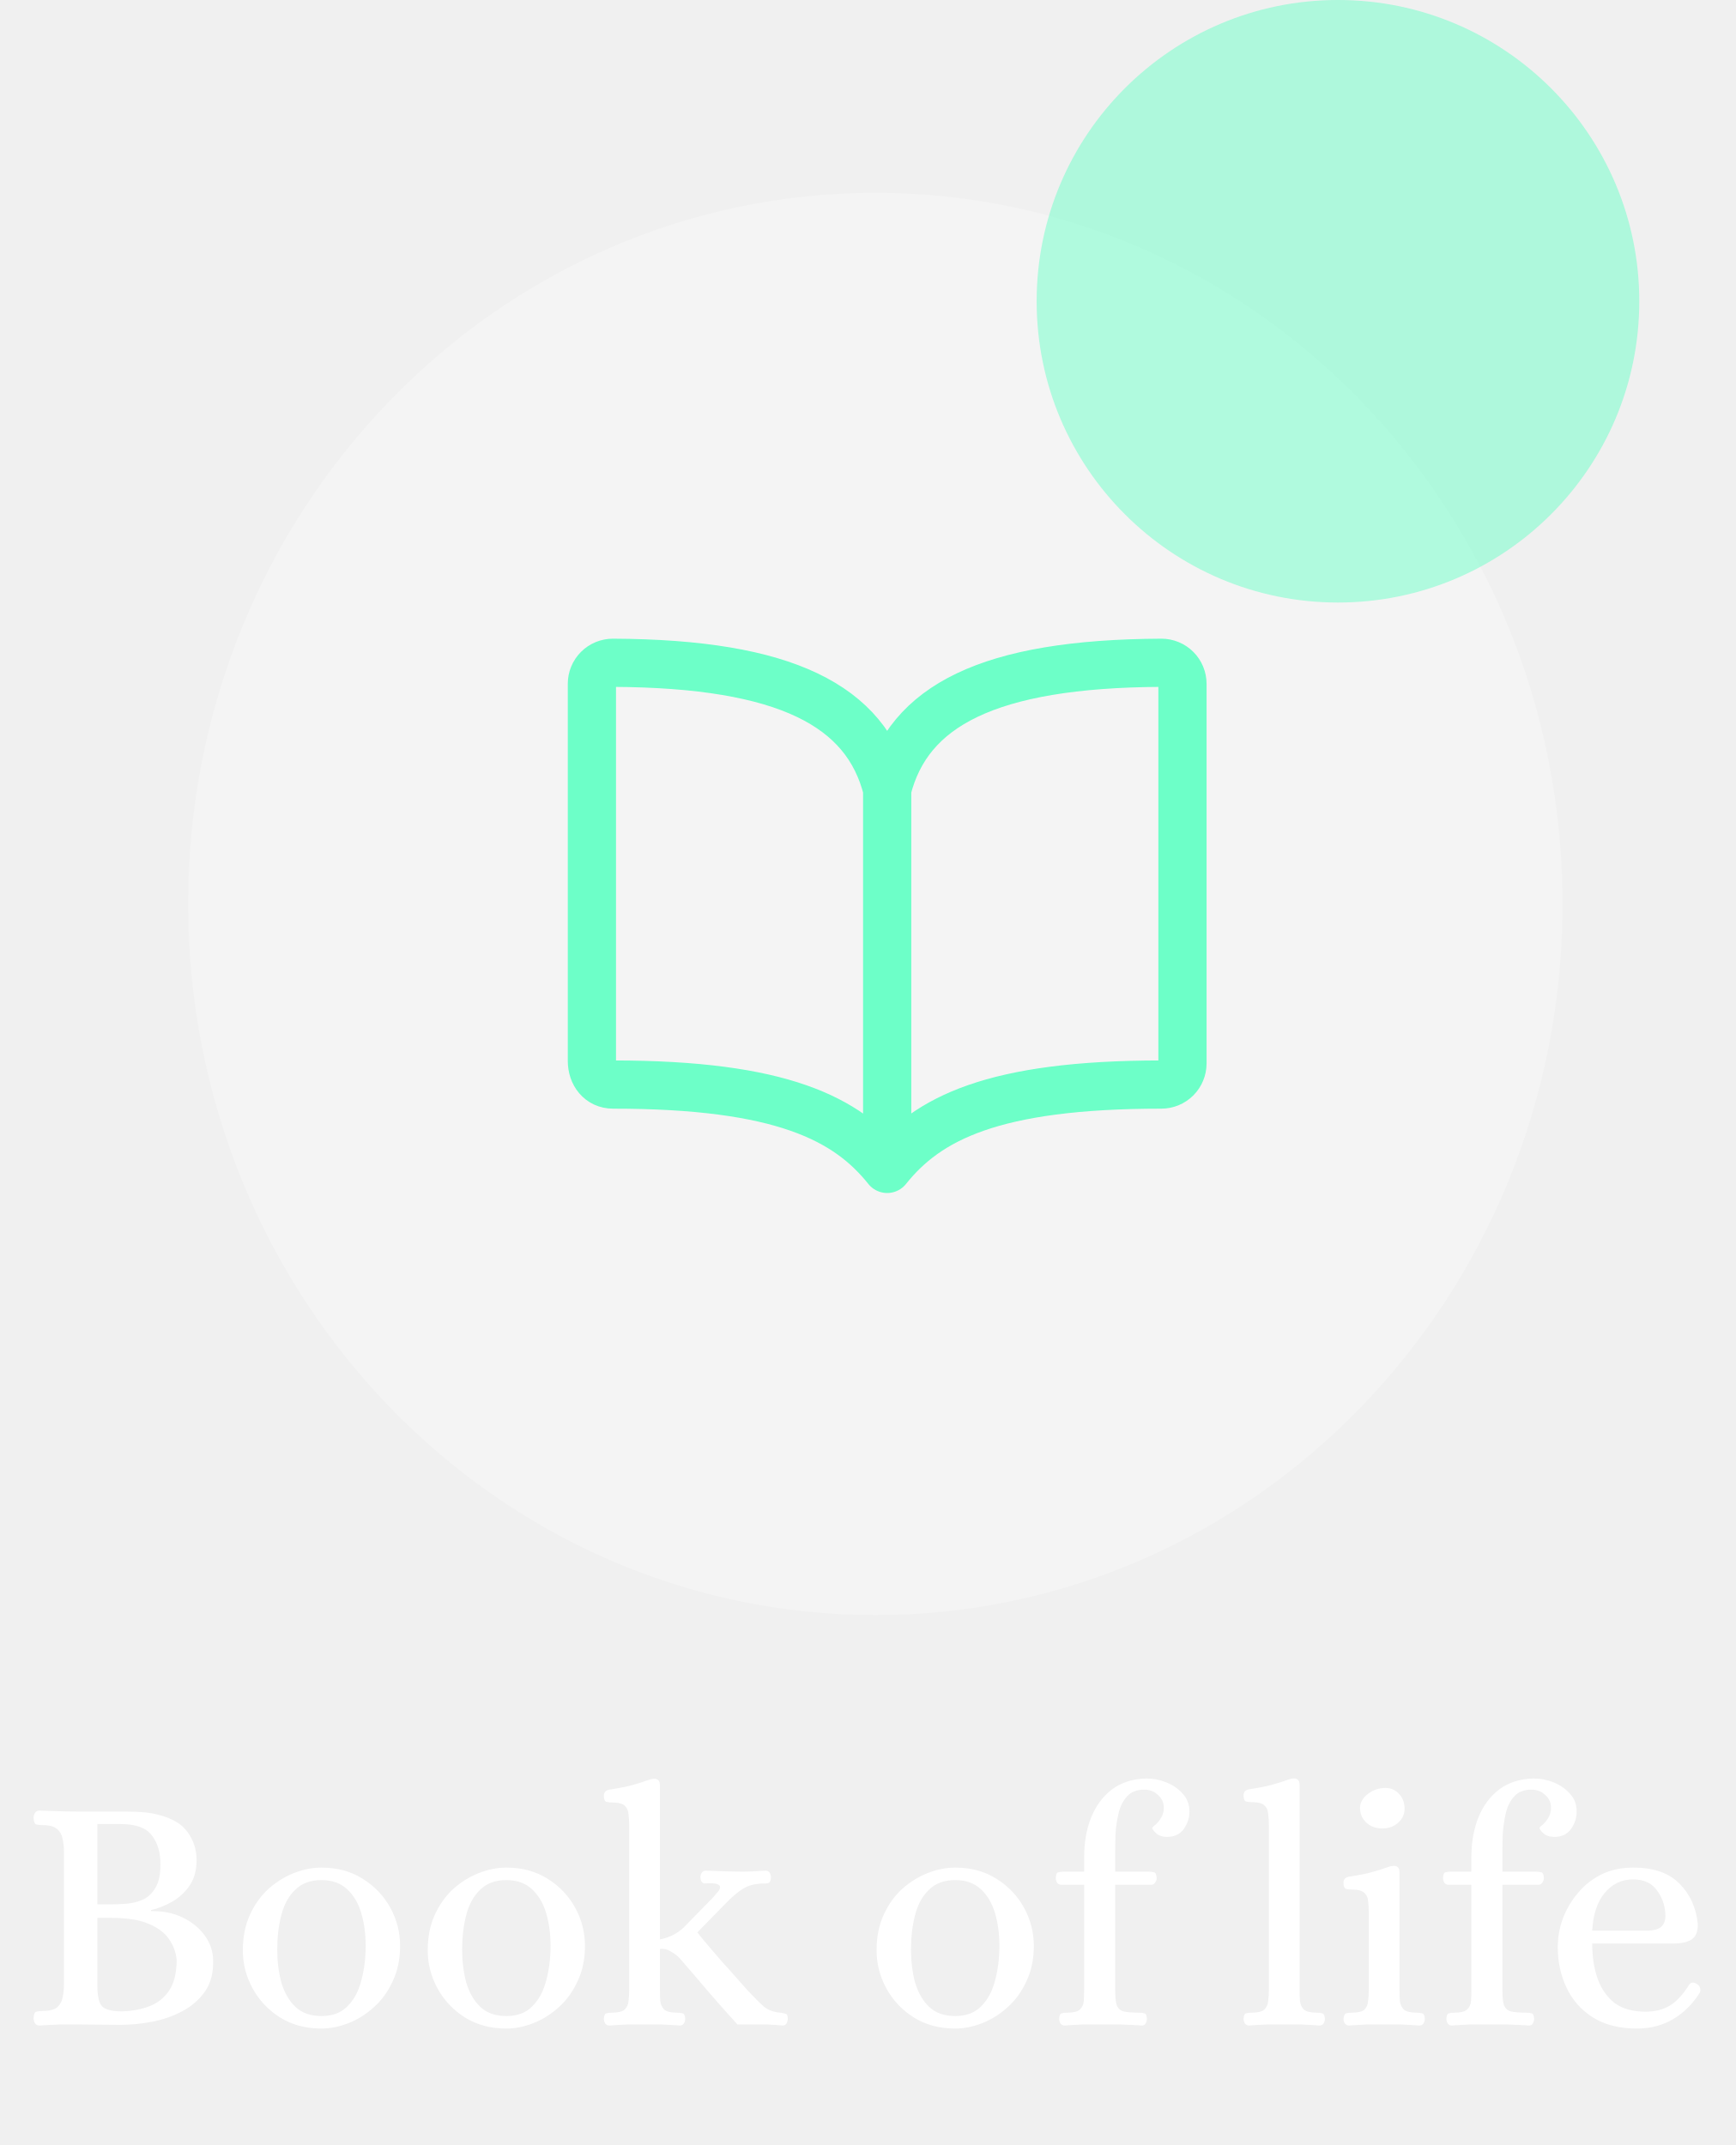
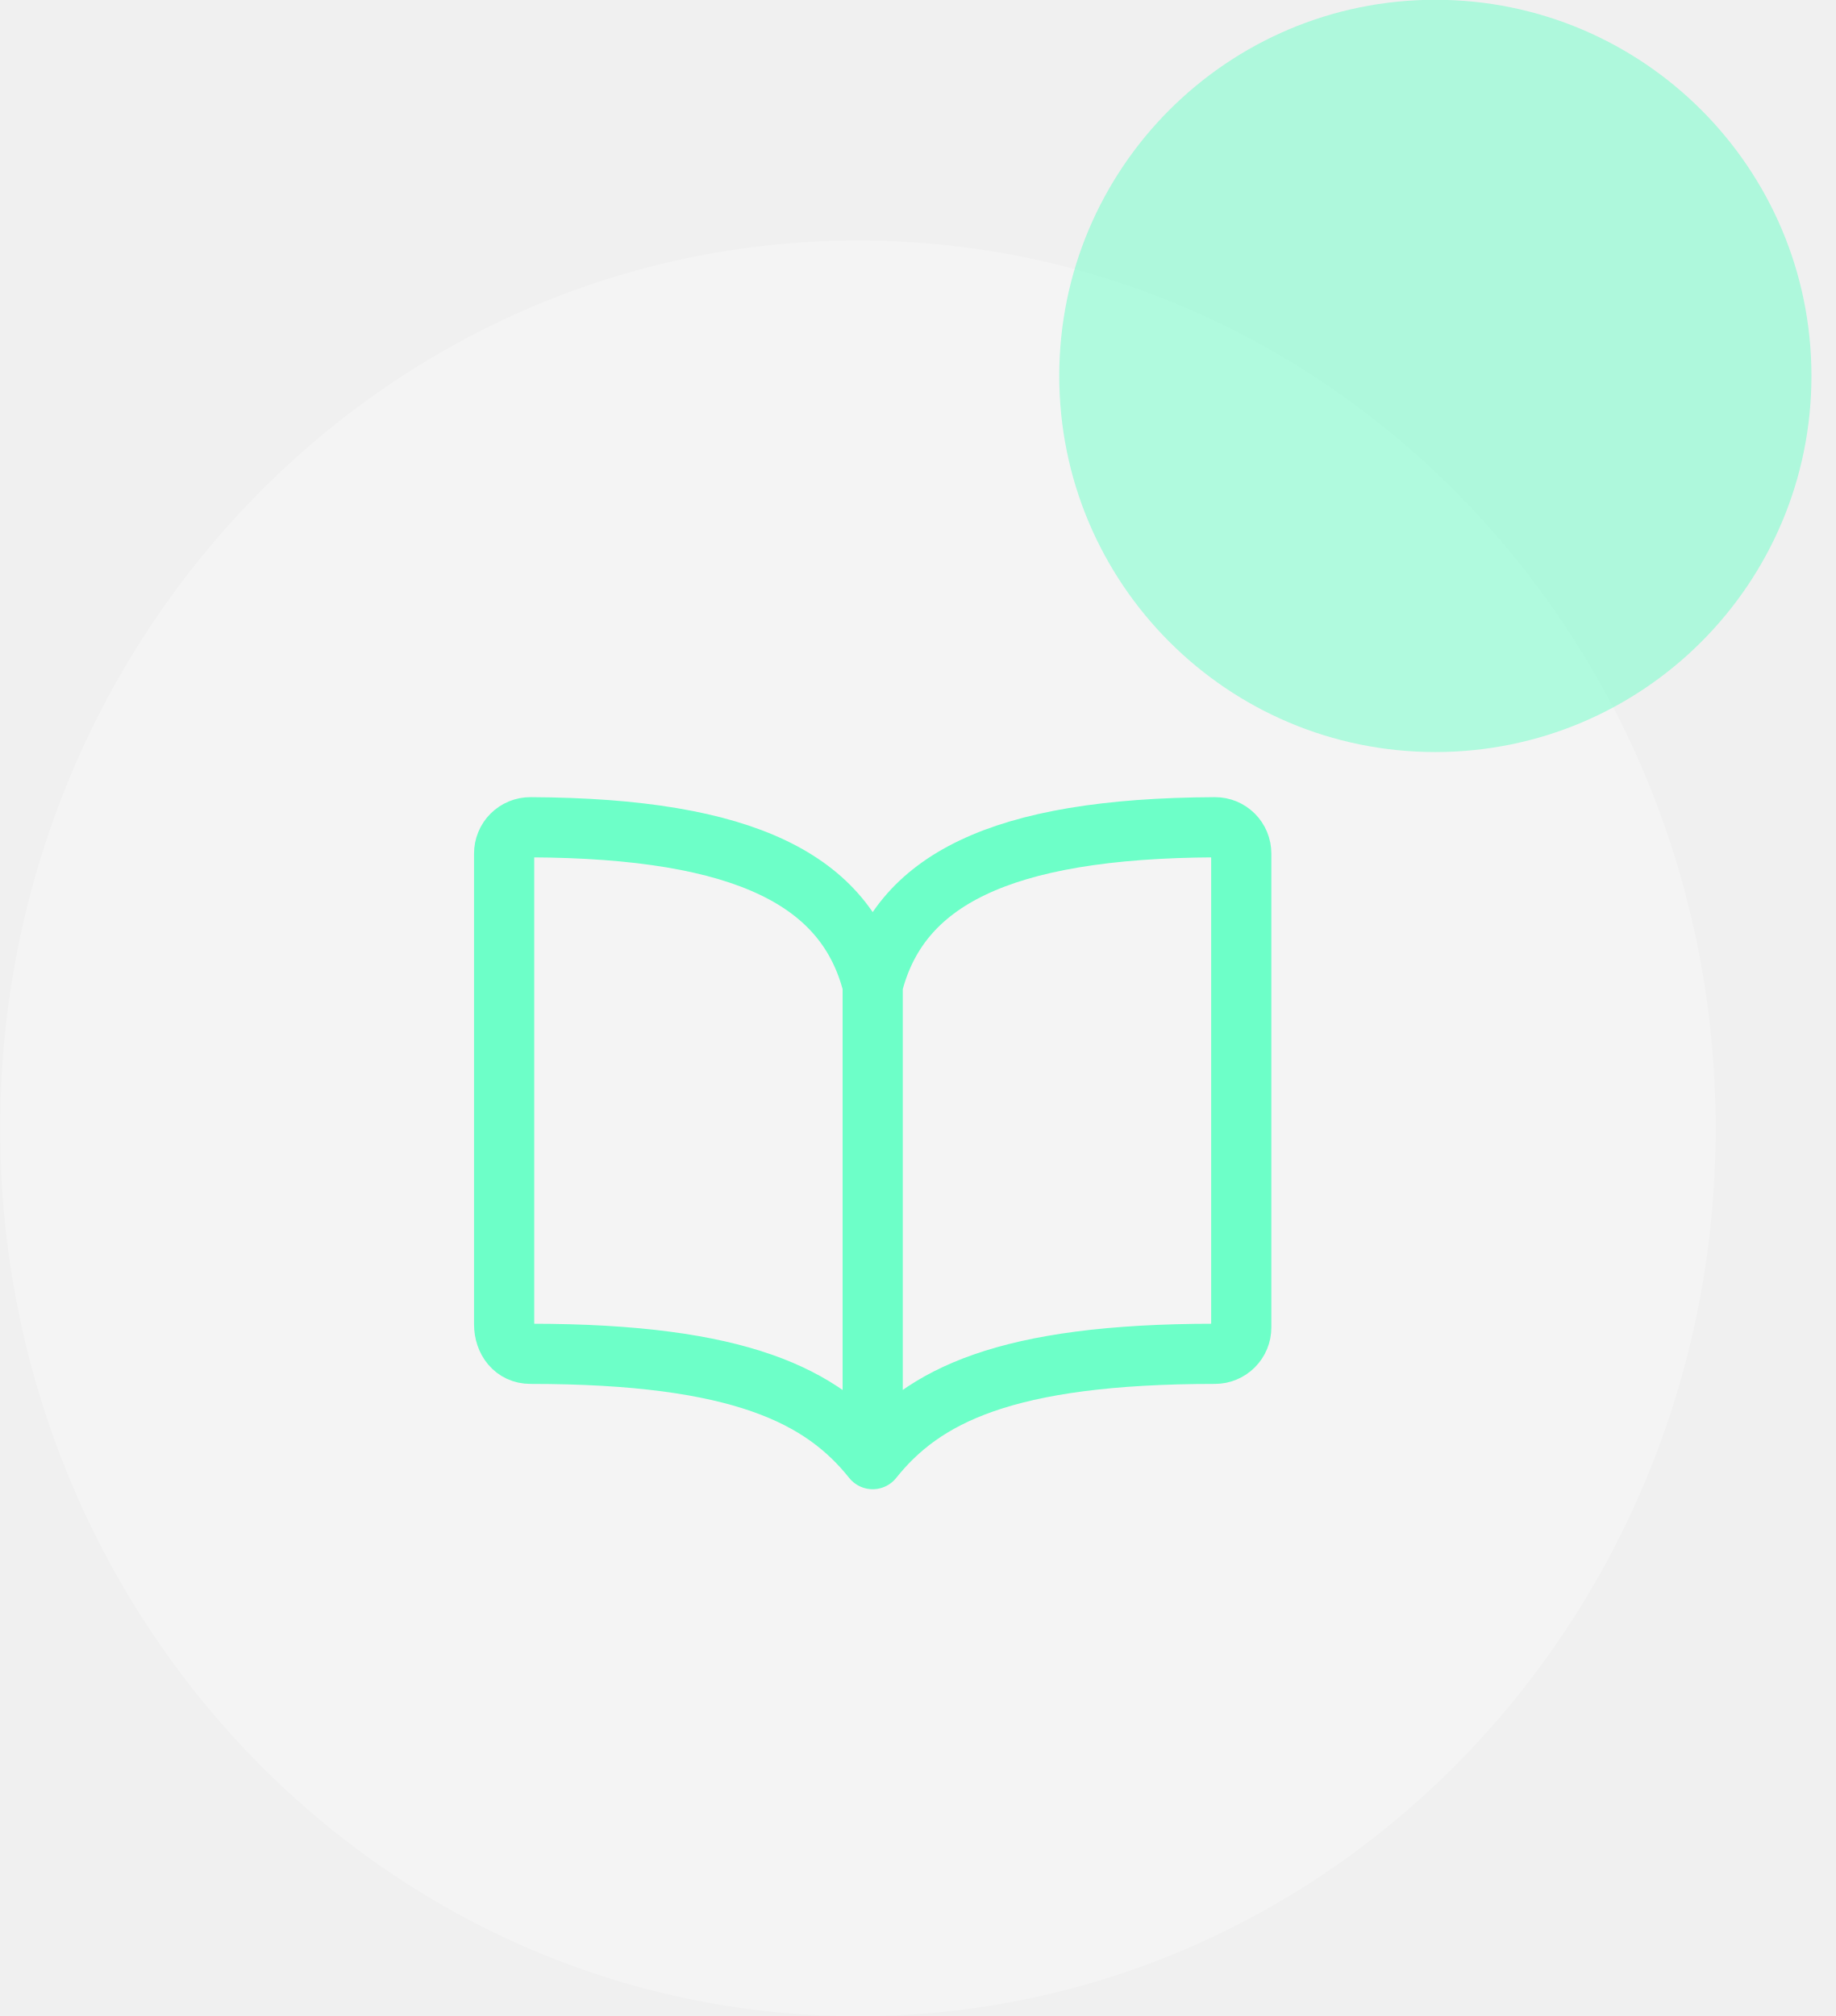
- <svg xmlns="http://www.w3.org/2000/svg" width="72" height="89" viewBox="0 0 72 89" fill="none">
-   <ellipse cx="36.314" cy="37.507" rx="28.51" ry="29.507" fill="white" fill-opacity="0.25" />
-   <path d="M1.645 84.042C1.551 84.042 1.486 84.009 1.449 83.944C1.411 83.879 1.393 83.809 1.393 83.734C1.402 83.575 1.439 83.487 1.505 83.468C1.57 83.449 1.649 83.44 1.743 83.44C2.041 83.44 2.251 83.389 2.373 83.286C2.494 83.174 2.569 83.039 2.597 82.88C2.634 82.712 2.653 82.539 2.653 82.362V76.804C2.653 76.627 2.634 76.459 2.597 76.3C2.569 76.132 2.494 75.997 2.373 75.894C2.251 75.782 2.041 75.726 1.743 75.726C1.649 75.726 1.57 75.717 1.505 75.698C1.439 75.679 1.402 75.591 1.393 75.432C1.393 75.357 1.411 75.287 1.449 75.222C1.486 75.157 1.551 75.124 1.645 75.124C1.943 75.133 2.223 75.143 2.485 75.152C2.746 75.161 3.017 75.166 3.297 75.166H5.271C5.812 75.166 6.237 75.208 6.545 75.292C6.862 75.367 7.137 75.479 7.371 75.628C7.613 75.787 7.805 76.006 7.945 76.286C8.085 76.557 8.155 76.855 8.155 77.182C8.155 77.602 8.057 77.957 7.861 78.246C7.665 78.526 7.417 78.75 7.119 78.918C6.829 79.077 6.545 79.189 6.265 79.254V79.296C6.759 79.287 7.198 79.375 7.581 79.562C7.963 79.749 8.267 79.996 8.491 80.304C8.715 80.612 8.831 80.948 8.841 81.312C8.859 81.844 8.747 82.283 8.505 82.628C8.262 82.973 7.945 83.249 7.553 83.454C7.17 83.659 6.75 83.804 6.293 83.888C5.845 83.972 5.411 84.014 4.991 84.014L3.311 84C3.031 84 2.755 84 2.485 84C2.223 84.009 1.943 84.023 1.645 84.042ZM4.039 79.016H4.627C4.813 79.016 5.023 79.007 5.257 78.988C5.49 78.969 5.714 78.913 5.929 78.82C6.143 78.717 6.316 78.554 6.447 78.33C6.587 78.097 6.657 77.77 6.657 77.35C6.657 76.855 6.535 76.454 6.293 76.146C6.059 75.838 5.635 75.684 5.019 75.684H4.039V79.016ZM5.047 83.454C5.467 83.445 5.849 83.375 6.195 83.244C6.54 83.113 6.815 82.894 7.021 82.586C7.226 82.278 7.329 81.853 7.329 81.312C7.301 81.013 7.198 80.733 7.021 80.472C6.853 80.211 6.573 79.996 6.181 79.828C5.798 79.66 5.275 79.576 4.613 79.576H4.039V82.362C4.039 82.829 4.109 83.127 4.249 83.258C4.389 83.389 4.655 83.454 5.047 83.454ZM13.336 84.168C12.683 84.168 12.109 84.014 11.614 83.706C11.129 83.398 10.751 82.997 10.48 82.502C10.209 82.007 10.074 81.48 10.074 80.92C10.074 80.369 10.172 79.879 10.368 79.45C10.564 79.021 10.821 78.661 11.138 78.372C11.465 78.083 11.819 77.863 12.202 77.714C12.585 77.565 12.963 77.49 13.336 77.49C13.989 77.49 14.559 77.644 15.044 77.952C15.539 78.26 15.921 78.661 16.192 79.156C16.463 79.651 16.598 80.178 16.598 80.738C16.598 81.289 16.495 81.779 16.29 82.208C16.094 82.637 15.833 82.997 15.506 83.286C15.189 83.575 14.839 83.795 14.456 83.944C14.073 84.093 13.7 84.168 13.336 84.168ZM13.336 83.65C13.793 83.65 14.153 83.515 14.414 83.244C14.685 82.973 14.876 82.619 14.988 82.18C15.109 81.732 15.17 81.251 15.17 80.738C15.17 80.243 15.109 79.791 14.988 79.38C14.867 78.969 14.671 78.638 14.4 78.386C14.129 78.134 13.775 78.008 13.336 78.008C12.879 78.008 12.515 78.143 12.244 78.414C11.973 78.675 11.782 79.025 11.67 79.464C11.558 79.893 11.502 80.369 11.502 80.892C11.502 81.377 11.558 81.83 11.67 82.25C11.791 82.67 11.987 83.011 12.258 83.272C12.529 83.524 12.888 83.65 13.336 83.65ZM21.006 84.168C20.353 84.168 19.779 84.014 19.284 83.706C18.799 83.398 18.421 82.997 18.15 82.502C17.879 82.007 17.744 81.48 17.744 80.92C17.744 80.369 17.842 79.879 18.038 79.45C18.234 79.021 18.491 78.661 18.808 78.372C19.135 78.083 19.489 77.863 19.872 77.714C20.255 77.565 20.633 77.49 21.006 77.49C21.659 77.49 22.229 77.644 22.714 77.952C23.209 78.26 23.591 78.661 23.862 79.156C24.133 79.651 24.268 80.178 24.268 80.738C24.268 81.289 24.165 81.779 23.96 82.208C23.764 82.637 23.503 82.997 23.176 83.286C22.859 83.575 22.509 83.795 22.126 83.944C21.743 84.093 21.37 84.168 21.006 84.168ZM21.006 83.65C21.463 83.65 21.823 83.515 22.084 83.244C22.355 82.973 22.546 82.619 22.658 82.18C22.779 81.732 22.84 81.251 22.84 80.738C22.84 80.243 22.779 79.791 22.658 79.38C22.537 78.969 22.341 78.638 22.07 78.386C21.799 78.134 21.445 78.008 21.006 78.008C20.549 78.008 20.185 78.143 19.914 78.414C19.643 78.675 19.452 79.025 19.34 79.464C19.228 79.893 19.172 80.369 19.172 80.892C19.172 81.377 19.228 81.83 19.34 82.25C19.461 82.67 19.657 83.011 19.928 83.272C20.199 83.524 20.558 83.65 21.006 83.65ZM25.276 84.042C25.202 84.042 25.146 84.014 25.108 83.958C25.071 83.893 25.052 83.827 25.052 83.762C25.062 83.622 25.095 83.547 25.151 83.538C25.216 83.519 25.291 83.51 25.375 83.51C25.636 83.51 25.813 83.468 25.907 83.384C26.009 83.291 26.065 83.169 26.075 83.02C26.093 82.871 26.102 82.717 26.102 82.558V75.74C26.102 75.572 26.093 75.418 26.075 75.278C26.065 75.129 26.014 75.012 25.921 74.928C25.827 74.835 25.65 74.788 25.389 74.788C25.305 74.788 25.225 74.779 25.151 74.76C25.085 74.732 25.052 74.648 25.052 74.508C25.052 74.368 25.127 74.284 25.276 74.256C25.706 74.191 26.032 74.125 26.256 74.06C26.49 73.995 26.667 73.939 26.788 73.892C26.91 73.845 27.017 73.817 27.11 73.808C27.185 73.799 27.246 73.813 27.293 73.85C27.349 73.887 27.377 73.962 27.377 74.074V80.472C27.787 80.388 28.123 80.215 28.384 79.954L29.561 78.75C29.616 78.685 29.677 78.615 29.742 78.54C29.817 78.465 29.859 78.395 29.869 78.33C29.887 78.265 29.85 78.213 29.756 78.176C29.663 78.139 29.486 78.129 29.224 78.148C29.122 78.129 29.066 78.045 29.056 77.896C29.056 77.821 29.075 77.756 29.113 77.7C29.159 77.644 29.215 77.616 29.28 77.616C29.495 77.625 29.752 77.635 30.05 77.644C30.358 77.653 30.615 77.658 30.82 77.658C30.979 77.658 31.133 77.653 31.282 77.644C31.441 77.635 31.6 77.625 31.759 77.616C31.833 77.616 31.889 77.644 31.927 77.7C31.964 77.756 31.983 77.821 31.983 77.896C31.973 78.017 31.945 78.092 31.898 78.12C31.861 78.139 31.81 78.148 31.744 78.148C31.381 78.148 31.087 78.213 30.863 78.344C30.639 78.475 30.387 78.685 30.107 78.974L28.93 80.178C29.043 80.327 29.192 80.509 29.378 80.724C29.565 80.939 29.761 81.167 29.966 81.41C30.181 81.643 30.382 81.867 30.569 82.082C30.755 82.287 30.904 82.455 31.017 82.586C31.287 82.875 31.511 83.099 31.689 83.258C31.875 83.407 32.104 83.491 32.374 83.51C32.449 83.519 32.519 83.533 32.584 83.552C32.65 83.561 32.682 83.631 32.682 83.762C32.682 83.827 32.664 83.893 32.627 83.958C32.599 84.014 32.542 84.042 32.459 84.042C32.328 84.033 32.221 84.023 32.136 84.014C32.053 84.014 31.959 84.009 31.857 84C31.754 84 31.605 84 31.409 84C31.222 84 30.951 84 30.596 84C30.27 83.645 29.892 83.221 29.462 82.726C29.043 82.231 28.622 81.741 28.203 81.256C28.109 81.153 27.988 81.06 27.838 80.976C27.698 80.883 27.544 80.845 27.377 80.864V82.558C27.377 82.717 27.381 82.871 27.39 83.02C27.409 83.169 27.465 83.291 27.558 83.384C27.661 83.468 27.838 83.51 28.09 83.51C28.184 83.51 28.259 83.519 28.314 83.538C28.38 83.547 28.417 83.622 28.427 83.762C28.427 83.827 28.408 83.893 28.37 83.958C28.333 84.014 28.277 84.042 28.203 84.042C27.932 84.023 27.68 84.009 27.447 84C27.213 84 26.975 84 26.733 84C26.48 84 26.242 84 26.018 84C25.794 84.009 25.547 84.023 25.276 84.042ZM39.627 84.168C38.974 84.168 38.4 84.014 37.905 83.706C37.42 83.398 37.042 82.997 36.771 82.502C36.5 82.007 36.365 81.48 36.365 80.92C36.365 80.369 36.463 79.879 36.659 79.45C36.855 79.021 37.112 78.661 37.429 78.372C37.756 78.083 38.11 77.863 38.493 77.714C38.876 77.565 39.254 77.49 39.627 77.49C40.28 77.49 40.85 77.644 41.335 77.952C41.83 78.26 42.212 78.661 42.483 79.156C42.754 79.651 42.889 80.178 42.889 80.738C42.889 81.289 42.786 81.779 42.581 82.208C42.385 82.637 42.124 82.997 41.797 83.286C41.48 83.575 41.13 83.795 40.747 83.944C40.364 84.093 39.991 84.168 39.627 84.168ZM39.627 83.65C40.084 83.65 40.444 83.515 40.705 83.244C40.976 82.973 41.167 82.619 41.279 82.18C41.4 81.732 41.461 81.251 41.461 80.738C41.461 80.243 41.4 79.791 41.279 79.38C41.158 78.969 40.962 78.638 40.691 78.386C40.42 78.134 40.066 78.008 39.627 78.008C39.17 78.008 38.806 78.143 38.535 78.414C38.264 78.675 38.073 79.025 37.961 79.464C37.849 79.893 37.793 80.369 37.793 80.892C37.793 81.377 37.849 81.83 37.961 82.25C38.082 82.67 38.278 83.011 38.549 83.272C38.82 83.524 39.179 83.65 39.627 83.65ZM44.164 84.042C44.089 84.042 44.033 84.014 43.996 83.958C43.958 83.893 43.94 83.827 43.94 83.762C43.949 83.622 43.982 83.547 44.038 83.538C44.094 83.519 44.168 83.51 44.262 83.51C44.523 83.51 44.7 83.468 44.794 83.384C44.896 83.291 44.952 83.169 44.962 83.02C44.971 82.871 44.976 82.717 44.976 82.558V78.204H44.038C43.963 78.204 43.902 78.176 43.856 78.12C43.818 78.055 43.8 77.989 43.8 77.924C43.809 77.775 43.842 77.695 43.898 77.686C43.963 77.667 44.042 77.658 44.136 77.658H44.976V77.07C44.976 76.445 45.074 75.889 45.27 75.404C45.466 74.919 45.755 74.531 46.138 74.242C46.53 73.953 47.006 73.803 47.566 73.794C47.855 73.794 48.135 73.85 48.406 73.962C48.676 74.074 48.9 74.233 49.078 74.438C49.255 74.634 49.344 74.877 49.344 75.166C49.344 75.427 49.264 75.67 49.106 75.894C48.947 76.109 48.718 76.216 48.42 76.216C48.224 76.216 48.07 76.165 47.958 76.062C47.855 75.959 47.804 75.889 47.804 75.852C47.804 75.824 47.841 75.782 47.916 75.726C48 75.661 48.079 75.567 48.154 75.446C48.238 75.325 48.28 75.175 48.28 74.998C48.28 74.793 48.2 74.62 48.042 74.48C47.892 74.331 47.701 74.256 47.468 74.256C47.16 74.256 46.922 74.349 46.754 74.536C46.586 74.723 46.469 74.956 46.404 75.236C46.338 75.516 46.296 75.801 46.278 76.09C46.268 76.379 46.264 76.622 46.264 76.818V77.658H47.636C47.729 77.658 47.808 77.667 47.874 77.686C47.939 77.695 47.976 77.775 47.986 77.924C47.986 77.989 47.962 78.055 47.916 78.12C47.878 78.176 47.822 78.204 47.748 78.204H46.264V82.558C46.264 82.829 46.282 83.034 46.32 83.174C46.366 83.314 46.46 83.407 46.6 83.454C46.749 83.491 46.968 83.51 47.258 83.51C47.351 83.51 47.426 83.519 47.482 83.538C47.538 83.547 47.57 83.622 47.58 83.762C47.58 83.827 47.561 83.893 47.524 83.958C47.496 84.014 47.444 84.042 47.37 84.042C47.099 84.023 46.8 84.009 46.474 84C46.147 84 45.862 84 45.62 84C45.368 84 45.13 84 44.906 84C44.682 84.009 44.434 84.023 44.164 84.042ZM51.814 84.042C51.748 84.042 51.692 84.014 51.646 83.958C51.608 83.893 51.59 83.827 51.59 83.762C51.599 83.622 51.632 83.547 51.688 83.538C51.753 83.519 51.828 83.51 51.912 83.51C52.173 83.51 52.35 83.468 52.444 83.384C52.546 83.291 52.602 83.169 52.612 83.02C52.63 82.871 52.64 82.717 52.64 82.558V75.726C52.64 75.558 52.63 75.404 52.612 75.264C52.602 75.115 52.551 74.998 52.458 74.914C52.364 74.821 52.187 74.774 51.926 74.774C51.842 74.774 51.762 74.765 51.688 74.746C51.622 74.718 51.59 74.634 51.59 74.494C51.59 74.354 51.664 74.27 51.814 74.242C52.243 74.177 52.57 74.111 52.794 74.046C53.027 73.981 53.204 73.925 53.326 73.878C53.447 73.831 53.554 73.803 53.648 73.794C53.722 73.785 53.783 73.799 53.83 73.836C53.886 73.873 53.914 73.948 53.914 74.06V82.558C53.914 82.717 53.918 82.871 53.928 83.02C53.946 83.169 54.002 83.291 54.096 83.384C54.198 83.468 54.38 83.51 54.642 83.51C54.726 83.51 54.796 83.519 54.852 83.538C54.917 83.547 54.954 83.622 54.964 83.762C54.964 83.827 54.945 83.893 54.908 83.958C54.87 84.014 54.814 84.042 54.74 84.042C54.469 84.023 54.217 84.009 53.984 84C53.76 84 53.522 84 53.27 84C53.018 84 52.78 84 52.556 84C52.332 84.009 52.084 84.023 51.814 84.042ZM55.959 84.042C55.894 84.042 55.838 84.014 55.791 83.958C55.754 83.893 55.735 83.827 55.735 83.762C55.754 83.622 55.791 83.547 55.847 83.538C55.903 83.519 55.978 83.51 56.071 83.51C56.333 83.51 56.51 83.468 56.603 83.384C56.697 83.291 56.748 83.169 56.757 83.02C56.776 82.871 56.785 82.717 56.785 82.558V79.352C56.785 79.184 56.776 79.03 56.757 78.89C56.748 78.741 56.697 78.624 56.603 78.54C56.51 78.447 56.333 78.4 56.071 78.4C55.987 78.4 55.908 78.391 55.833 78.372C55.768 78.344 55.735 78.26 55.735 78.12C55.735 77.98 55.81 77.896 55.959 77.868C56.389 77.803 56.715 77.737 56.939 77.672C57.173 77.607 57.35 77.551 57.471 77.504C57.593 77.457 57.7 77.429 57.793 77.42C57.868 77.411 57.929 77.425 57.975 77.462C58.031 77.499 58.059 77.574 58.059 77.686V82.558C58.059 82.717 58.064 82.871 58.073 83.02C58.092 83.169 58.148 83.291 58.241 83.384C58.344 83.468 58.526 83.51 58.787 83.51C58.871 83.51 58.941 83.519 58.997 83.538C59.063 83.547 59.1 83.622 59.109 83.762C59.109 83.827 59.091 83.893 59.053 83.958C59.016 84.014 58.96 84.042 58.885 84.042C58.615 84.023 58.363 84.009 58.129 84C57.905 84 57.667 84 57.415 84C57.163 84 56.925 84 56.701 84C56.477 84.009 56.23 84.023 55.959 84.042ZM57.345 75.866C57.084 75.866 56.865 75.787 56.687 75.628C56.51 75.46 56.421 75.255 56.421 75.012C56.421 74.797 56.529 74.606 56.743 74.438C56.958 74.27 57.201 74.186 57.471 74.186C57.705 74.186 57.896 74.27 58.045 74.438C58.195 74.597 58.269 74.802 58.269 75.054C58.269 75.278 58.181 75.469 58.003 75.628C57.826 75.787 57.607 75.866 57.345 75.866ZM60.228 84.042C60.153 84.042 60.097 84.014 60.06 83.958C60.023 83.893 60.004 83.827 60.004 83.762C60.013 83.622 60.046 83.547 60.102 83.538C60.158 83.519 60.233 83.51 60.326 83.51C60.587 83.51 60.765 83.468 60.858 83.384C60.961 83.291 61.017 83.169 61.026 83.02C61.035 82.871 61.04 82.717 61.04 82.558V78.204H60.102C60.027 78.204 59.967 78.176 59.92 78.12C59.883 78.055 59.864 77.989 59.864 77.924C59.873 77.775 59.906 77.695 59.962 77.686C60.027 77.667 60.107 77.658 60.2 77.658H61.04V77.07C61.04 76.445 61.138 75.889 61.334 75.404C61.53 74.919 61.819 74.531 62.202 74.242C62.594 73.953 63.07 73.803 63.63 73.794C63.919 73.794 64.199 73.85 64.47 73.962C64.741 74.074 64.965 74.233 65.142 74.438C65.319 74.634 65.408 74.877 65.408 75.166C65.408 75.427 65.329 75.67 65.17 75.894C65.011 76.109 64.783 76.216 64.484 76.216C64.288 76.216 64.134 76.165 64.022 76.062C63.919 75.959 63.868 75.889 63.868 75.852C63.868 75.824 63.905 75.782 63.98 75.726C64.064 75.661 64.143 75.567 64.218 75.446C64.302 75.325 64.344 75.175 64.344 74.998C64.344 74.793 64.265 74.62 64.106 74.48C63.957 74.331 63.765 74.256 63.532 74.256C63.224 74.256 62.986 74.349 62.818 74.536C62.65 74.723 62.533 74.956 62.468 75.236C62.403 75.516 62.361 75.801 62.342 76.09C62.333 76.379 62.328 76.622 62.328 76.818V77.658H63.7C63.793 77.658 63.873 77.667 63.938 77.686C64.003 77.695 64.041 77.775 64.05 77.924C64.05 77.989 64.027 78.055 63.98 78.12C63.943 78.176 63.887 78.204 63.812 78.204H62.328V82.558C62.328 82.829 62.347 83.034 62.384 83.174C62.431 83.314 62.524 83.407 62.664 83.454C62.813 83.491 63.033 83.51 63.322 83.51C63.415 83.51 63.49 83.519 63.546 83.538C63.602 83.547 63.635 83.622 63.644 83.762C63.644 83.827 63.625 83.893 63.588 83.958C63.56 84.014 63.509 84.042 63.434 84.042C63.163 84.023 62.865 84.009 62.538 84C62.211 84 61.927 84 61.684 84C61.432 84 61.194 84 60.97 84C60.746 84.009 60.499 84.023 60.228 84.042ZM67.901 84.168C67.182 84.168 66.575 84.014 66.081 83.706C65.595 83.398 65.231 82.987 64.989 82.474C64.746 81.961 64.625 81.401 64.625 80.794C64.625 80.383 64.695 79.987 64.835 79.604C64.984 79.212 65.194 78.857 65.465 78.54C65.735 78.213 66.062 77.957 66.445 77.77C66.827 77.583 67.261 77.49 67.747 77.49C68.605 77.49 69.249 77.714 69.679 78.162C70.117 78.601 70.369 79.161 70.435 79.842C70.435 80.169 70.341 80.383 70.155 80.486C69.977 80.589 69.744 80.64 69.455 80.64H66.053C66.053 81.181 66.127 81.667 66.277 82.096C66.426 82.516 66.659 82.852 66.977 83.104C67.303 83.347 67.733 83.468 68.265 83.468C68.657 83.468 68.993 83.384 69.273 83.216C69.553 83.048 69.823 82.754 70.085 82.334C70.159 82.241 70.262 82.236 70.393 82.32C70.467 82.357 70.514 82.418 70.533 82.502C70.551 82.577 70.542 82.642 70.505 82.698C70.215 83.155 69.851 83.515 69.413 83.776C68.974 84.037 68.47 84.168 67.901 84.168ZM66.053 80.108H68.335C68.559 80.108 68.736 80.066 68.867 79.982C69.007 79.889 69.081 79.735 69.091 79.52C69.091 79.119 68.979 78.764 68.755 78.456C68.54 78.139 68.204 77.98 67.747 77.98C67.28 77.98 66.888 78.167 66.571 78.54C66.263 78.913 66.09 79.436 66.053 80.108Z" fill="white" />
-   <circle cx="55.506" cy="12.5" r="12.5" fill="#6DFFC8" fill-opacity="0.5" />
+ <svg xmlns="http://www.w3.org/2000/svg" width="61" height="67" viewBox="0 0 61 67" fill="none">
+   <ellipse cx="28.515" cy="37.5" rx="28.51" ry="29.507" fill="white" fill-opacity="0.25" />
+   <circle cx="47.707" cy="12.493" r="12.5" fill="#6DFFC8" fill-opacity="0.5" />
  <g clip-path="url(#clip0_1931_67476)">
-     <path d="M36.805 32.75C37.68 29.296 40.984 27.532 48.18 27.5C48.295 27.5 48.409 27.522 48.515 27.566C48.621 27.61 48.718 27.674 48.799 27.755C48.881 27.837 48.945 27.933 48.989 28.04C49.033 28.146 49.055 28.26 49.055 28.375V44.125C49.055 44.357 48.962 44.58 48.798 44.744C48.634 44.908 48.412 45 48.18 45C41.18 45 38.475 46.411 36.805 48.5M36.805 32.75C35.93 29.296 32.625 27.532 25.43 27.5C25.315 27.5 25.201 27.522 25.094 27.566C24.988 27.61 24.891 27.674 24.81 27.755C24.729 27.837 24.664 27.933 24.62 28.04C24.577 28.146 24.554 28.26 24.555 28.375V44.02C24.555 44.56 24.889 45 25.43 45C32.43 45 35.144 46.422 36.805 48.5M36.805 32.75V48.5" stroke="#6DFFC8" stroke-width="2" stroke-linecap="round" stroke-linejoin="round" />
+     <path d="M29.006 32.743C29.881 29.289 33.186 27.525 40.381 27.493C40.496 27.492 40.61 27.515 40.716 27.558C40.823 27.602 40.919 27.667 41.001 27.748C41.082 27.829 41.146 27.926 41.19 28.032C41.234 28.139 41.256 28.253 41.256 28.368V44.118C41.256 44.35 41.164 44.572 41 44.736C40.836 44.901 40.613 44.993 40.381 44.993C33.381 44.993 30.677 46.404 29.006 48.493M29.006 32.743C28.131 29.289 24.826 27.525 17.631 27.493C17.516 27.492 17.402 27.515 17.296 27.558C17.189 27.602 17.093 27.667 17.011 27.748C16.93 27.829 16.865 27.926 16.822 28.032C16.778 28.139 16.755 28.253 16.756 28.368V44.012C16.756 44.552 17.091 44.993 17.631 44.993C24.631 44.993 27.345 46.415 29.006 48.493M29.006 32.743V48.493" stroke="#6DFFC8" stroke-width="2" stroke-linecap="round" stroke-linejoin="round" />
  </g>
  <defs>
    <clipPath id="clip0_1931_67476">
-       <rect width="28" height="28" fill="white" transform="translate(22.8047 24)" />
+       <rect width="28" height="28" fill="white" transform="translate(15.0059 23.9927)" />
    </clipPath>
  </defs>
</svg>
